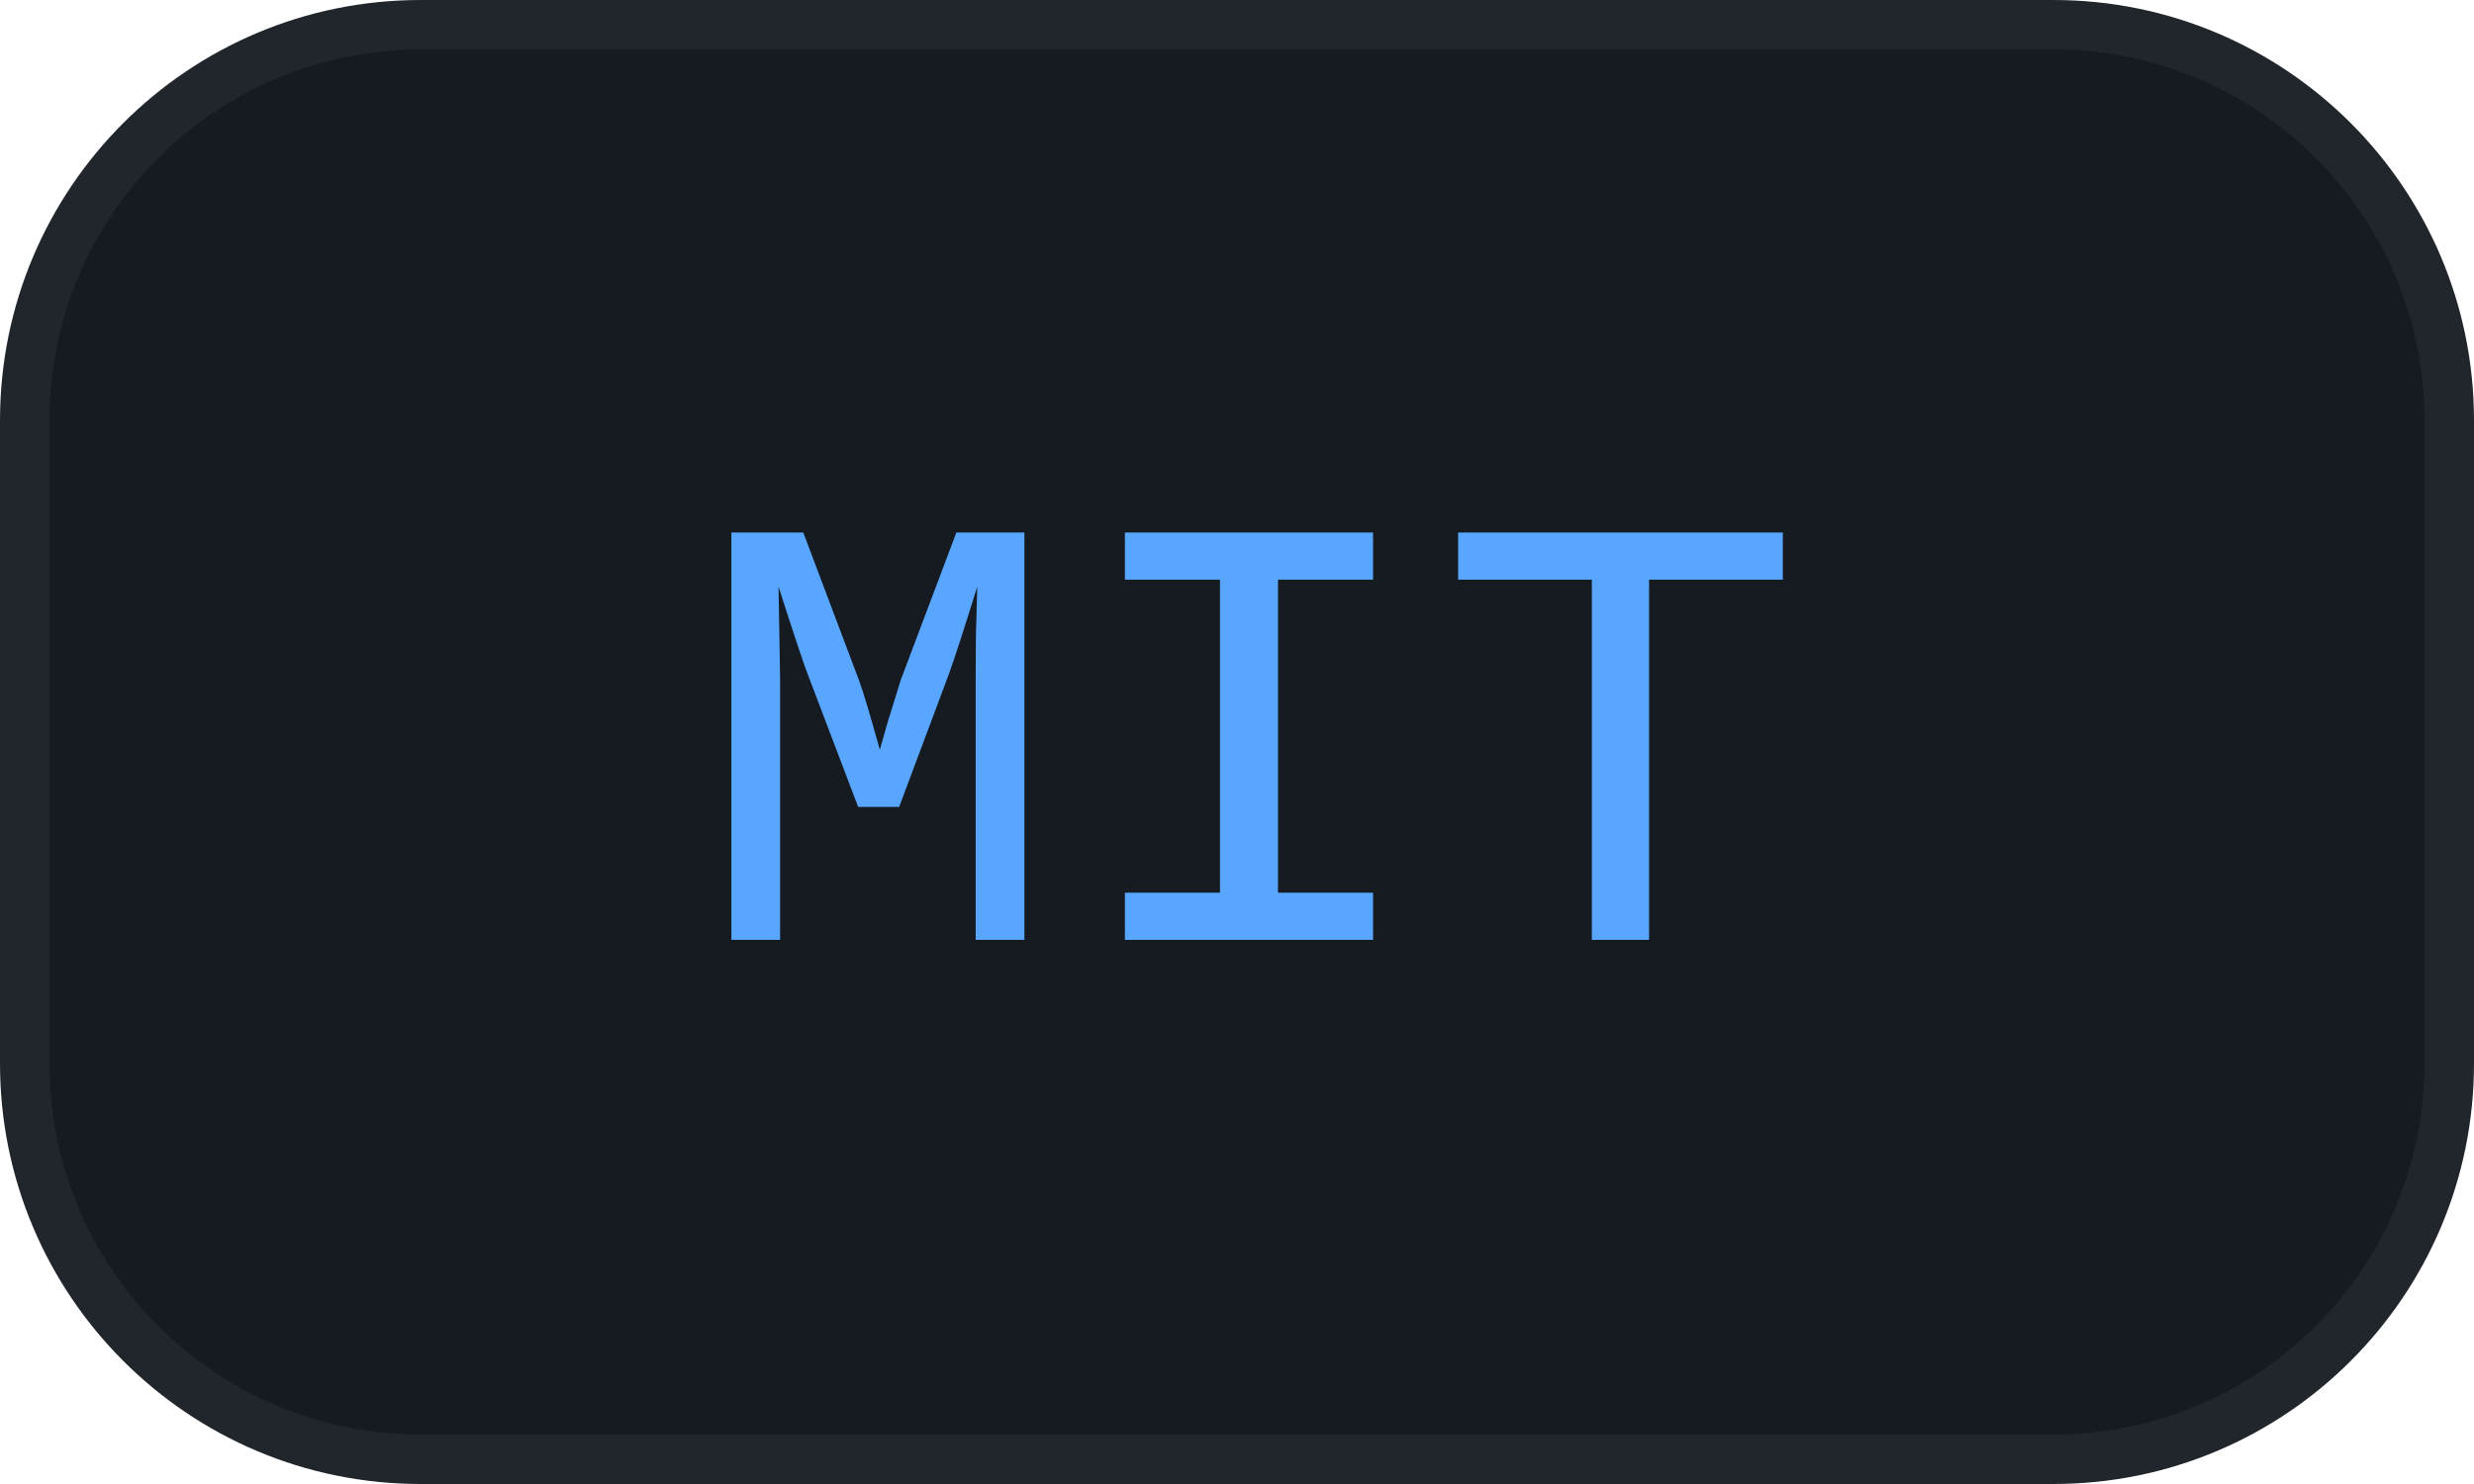
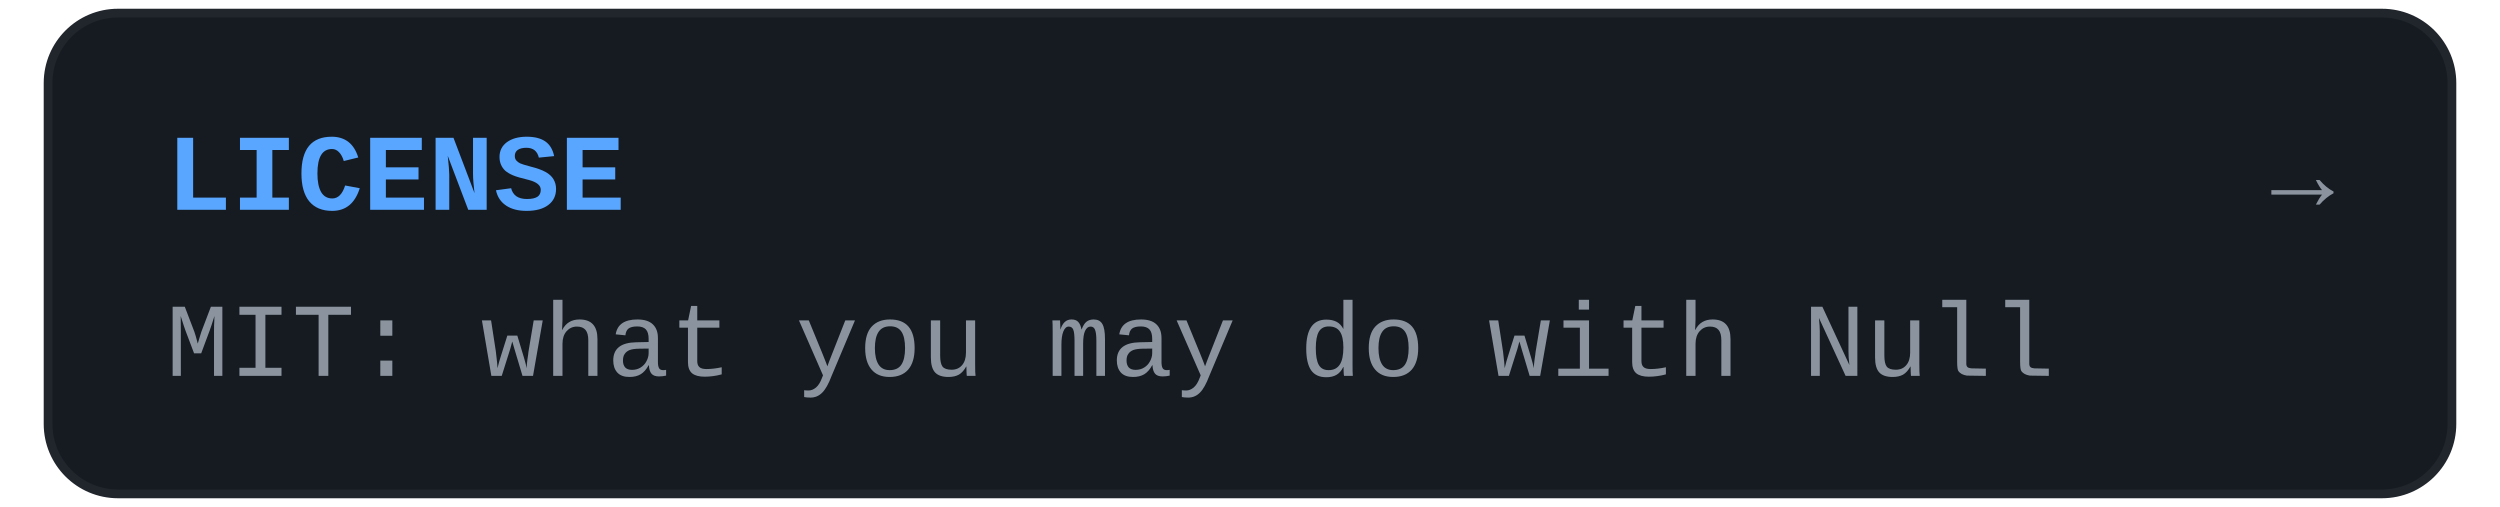
- <svg xmlns="http://www.w3.org/2000/svg" width="50" height="30" viewBox="0 0 50 30" role="img" aria-label="MIT">
+ <svg xmlns="http://www.w3.org/2000/svg" width="286" height="58" viewBox="0 0 286 58" role="img" aria-label="LICENSE: MIT: what you may do with Null">
  <style>text { font-family: ui-monospace,SFMono-Regular,'SF Mono',Menlo,Consolas,'Liberation Mono',monospace; }</style>
-   <rect x="0.5" y="0.5" width="49" height="29" rx="8" fill="#161B22" stroke="#21262D" />
-   <text x="14" y="19.0" font-size="12.5" fill="#58A6FF" xml:space="preserve">MIT</text>
+   <rect x="5.5" y="1.5" width="275" height="55" rx="8" fill="#161B22" stroke="#21262D" />
+   <text x="19" y="24" font-size="12.5" font-weight="600" fill="#58A6FF" xml:space="preserve">LICENSE</text>
+   <text x="267" y="24" font-size="12" fill="#8B949E" text-anchor="end">→</text>
+   <text x="19" y="43" font-size="12" fill="#8B949E" xml:space="preserve">MIT: what you may do with Null</text>
</svg>
